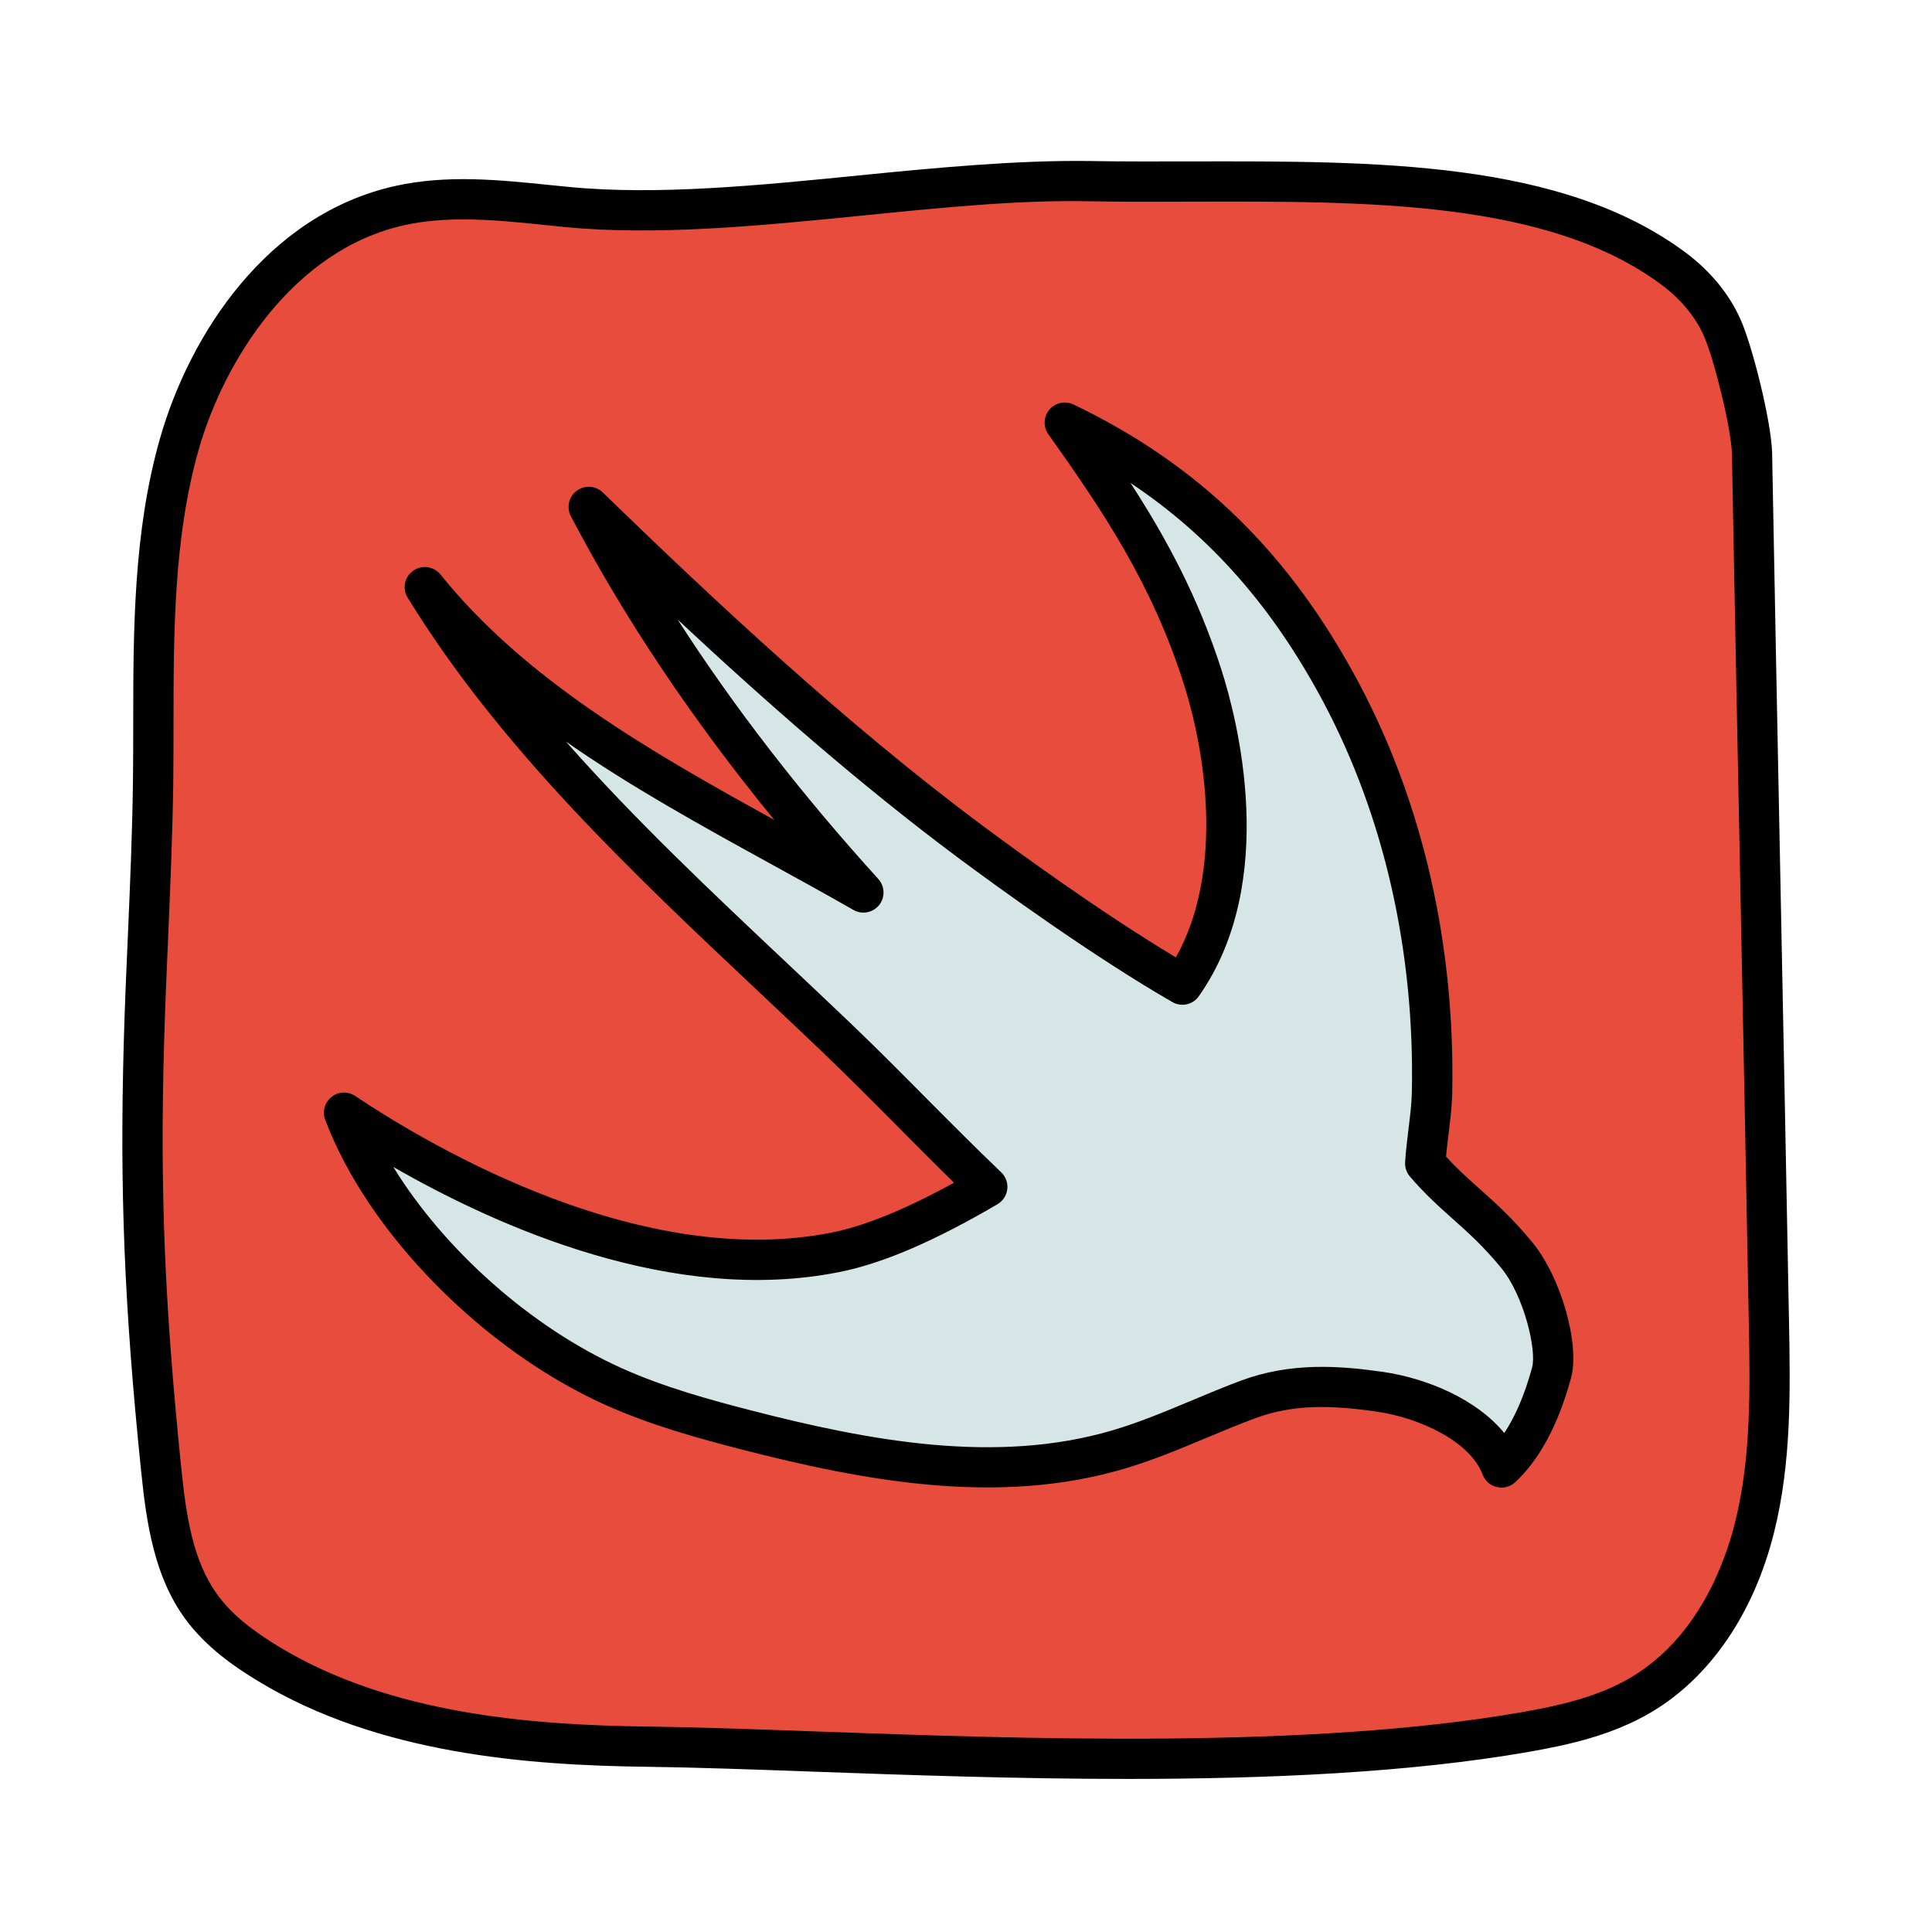
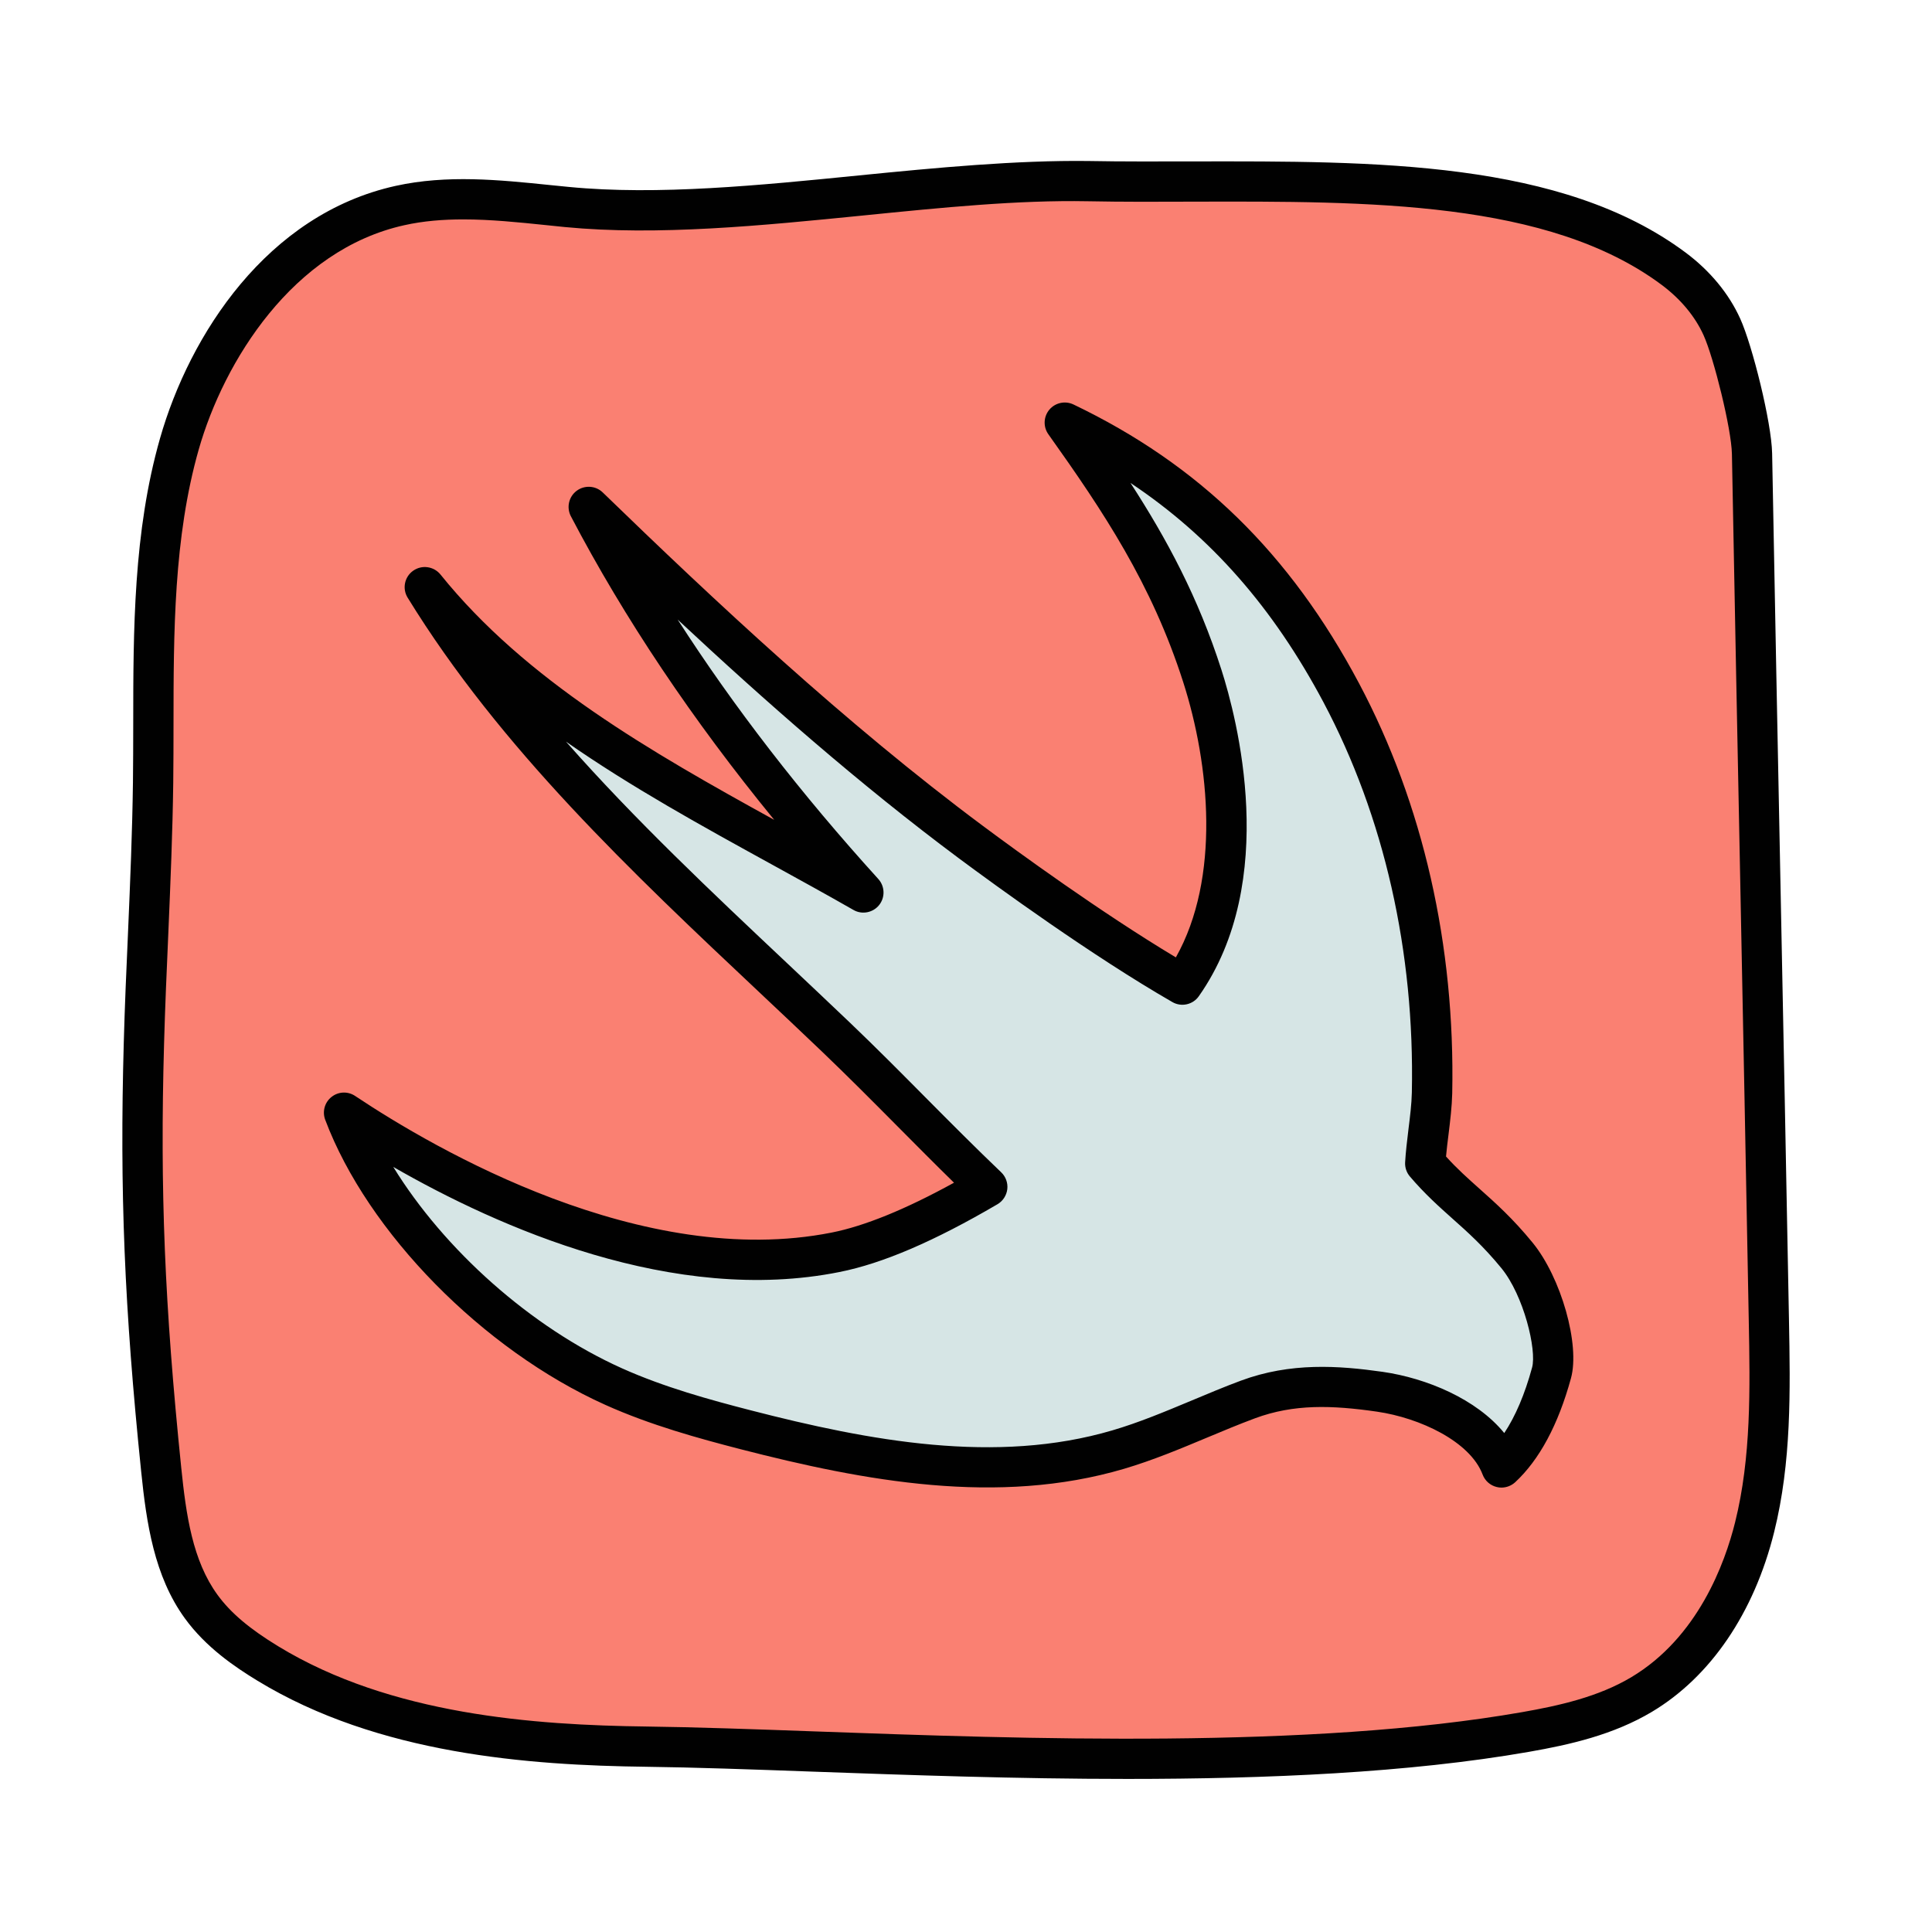
<svg xmlns="http://www.w3.org/2000/svg" viewBox="0,0,256,256" width="480px" height="480px" fill-rule="nonzero">
  <g fill="none" fill-rule="nonzero" stroke="none" stroke-width="1" stroke-linecap="butt" stroke-linejoin="miter" stroke-miterlimit="10" stroke-dasharray="" stroke-dashoffset="0" font-family="none" font-weight="none" font-size="none" text-anchor="none" style="mix-blend-mode: normal">
    <g transform="scale(5.33333,5.33333)">
-       <path d="M16.063,43.396c5.269,0.064 14.96,0.837 21.838,-0.364c1,-0.175 2.01,-0.41 2.882,-0.93c1.475,-0.879 2.396,-2.491 2.811,-4.157c0.416,-1.666 0.386,-3.407 0.354,-5.124c-0.14,-7.516 -0.28,-14.033 -0.419,-21.549c-0.013,-0.685 -0.465,-2.521 -0.747,-3.145c-0.26,-0.576 -0.694,-1.071 -1.2,-1.448c-3.55,-2.646 -9.487,-2.083 -14.55,-2.177c-4.023,-0.074 -8.945,1.032 -12.949,0.642c-1.381,-0.134 -2.789,-0.336 -4.145,-0.036c-2.758,0.61 -4.706,3.205 -5.48,5.922c-0.774,2.717 -0.619,5.596 -0.654,8.421c-0.015,1.253 -0.07,2.505 -0.124,3.757c-0.04,0.902 -0.079,1.807 -0.105,2.712c-0.109,3.869 0.035,6.746 0.43,10.597c0.122,1.189 0.29,2.433 0.993,3.399c0.431,0.593 1.035,1.036 1.661,1.417c2.737,1.666 6.2,2.024 9.404,2.063z" fill="#e74c3c" />
+       <path d="M16.063,43.396c5.269,0.064 14.96,0.837 21.838,-0.364c1,-0.175 2.01,-0.41 2.882,-0.93c1.475,-0.879 2.396,-2.491 2.811,-4.157c0.416,-1.666 0.386,-3.407 0.354,-5.124c-0.14,-7.516 -0.28,-14.033 -0.419,-21.549c-0.013,-0.685 -0.465,-2.521 -0.747,-3.145c-0.26,-0.576 -0.694,-1.071 -1.2,-1.448c-3.55,-2.646 -9.487,-2.083 -14.55,-2.177c-4.023,-0.074 -8.945,1.032 -12.949,0.642c-1.381,-0.134 -2.789,-0.336 -4.145,-0.036c-2.758,0.61 -4.706,3.205 -5.48,5.922c-0.774,2.717 -0.619,5.596 -0.654,8.421c-0.015,1.253 -0.07,2.505 -0.124,3.757c-0.04,0.902 -0.079,1.807 -0.105,2.712c-0.109,3.869 0.035,6.746 0.43,10.597c0.122,1.189 0.29,2.433 0.993,3.399c0.431,0.593 1.035,1.036 1.661,1.417c2.737,1.666 6.2,2.024 9.404,2.063z" fill="#fa8072" />
      <path d="M28.011,44.197c-2.758,0 -5.46,-0.097 -7.781,-0.18c-1.563,-0.057 -2.981,-0.107 -4.173,-0.122c-2.922,-0.036 -6.66,-0.311 -9.657,-2.136c-0.567,-0.345 -1.285,-0.832 -1.806,-1.55c-0.765,-1.051 -0.956,-2.375 -1.086,-3.643c-0.419,-4.083 -0.536,-6.973 -0.433,-10.661c0.025,-0.908 0.064,-1.815 0.105,-2.723c0.056,-1.307 0.107,-2.523 0.123,-3.74c0.006,-0.477 0.006,-0.954 0.007,-1.433c0.001,-2.357 0.003,-4.796 0.666,-7.119c0.733,-2.568 2.655,-5.565 5.854,-6.272c1.278,-0.282 2.575,-0.15 3.829,-0.021l0.472,0.047c2.206,0.215 4.752,-0.04 7.212,-0.286c1.923,-0.192 3.917,-0.38 5.697,-0.358c0.855,0.016 1.734,0.011 2.624,0.01c4.486,-0.006 9.135,-0.031 12.216,2.266c0.607,0.453 1.076,1.021 1.357,1.645c0.3,0.663 0.776,2.571 0.791,3.342c0.069,3.758 0.14,7.266 0.209,10.773c0.07,3.508 0.14,7.017 0.21,10.774c0.032,1.727 0.065,3.512 -0.369,5.255c-0.5,2.009 -1.58,3.596 -3.04,4.467c-0.959,0.571 -2.033,0.814 -3.052,0.992c-2.984,0.522 -6.523,0.673 -9.975,0.673zM11.51,5.451c-0.498,0 -0.989,0.038 -1.464,0.144c-2.772,0.612 -4.484,3.384 -5.108,5.57c-0.624,2.19 -0.626,4.557 -0.627,6.846c-0.001,0.482 -0.001,0.964 -0.007,1.444c-0.016,1.228 -0.068,2.454 -0.12,3.681c-0.044,0.994 -0.083,1.896 -0.108,2.798c-0.103,3.643 0.014,6.496 0.427,10.532c0.121,1.178 0.281,2.306 0.9,3.156c0.325,0.447 0.793,0.844 1.517,1.284c2.79,1.698 6.355,1.955 9.149,1.989v0c1.199,0.015 2.626,0.065 4.196,0.122c5.184,0.187 12.284,0.442 17.55,-0.479c0.924,-0.162 1.893,-0.379 2.712,-0.867c1.658,-0.989 2.329,-2.836 2.581,-3.85c0.403,-1.614 0.371,-3.332 0.34,-4.993c-0.069,-3.759 -0.14,-7.267 -0.209,-10.774c-0.07,-3.508 -0.14,-7.017 -0.21,-10.774c-0.012,-0.628 -0.452,-2.395 -0.703,-2.949c-0.211,-0.469 -0.571,-0.902 -1.043,-1.254c-2.815,-2.097 -7.286,-2.077 -11.616,-2.067c-0.893,0.004 -1.782,0.007 -2.645,-0.01c-1.736,-0.032 -3.6,0.155 -5.58,0.354c-2.511,0.251 -5.104,0.51 -7.409,0.287l-0.476,-0.049c-0.677,-0.07 -1.369,-0.141 -2.047,-0.141z" fill="#010101" />
      <path d="M37.303,36.459c-0.406,-1.079 -1.881,-1.716 -3.022,-1.881c-1.141,-0.165 -2.194,-0.21 -3.274,0.191c-1.081,0.402 -2.119,0.92 -3.225,1.246c-3.005,0.886 -6.233,0.287 -9.266,-0.495c-1.113,-0.287 -2.224,-0.599 -3.272,-1.071c-2.774,-1.248 -5.624,-3.956 -6.696,-6.802c3.439,2.293 8.157,4.272 12.212,3.467c1.253,-0.248 2.669,-0.979 3.771,-1.625c-1.279,-1.222 -2.474,-2.492 -3.754,-3.715c-3.639,-3.476 -7.589,-6.898 -10.223,-11.186c2.761,3.43 7.078,5.399 10.899,7.586c-2.614,-2.878 -5.023,-6.137 -6.827,-9.581c2.989,2.898 6.159,5.844 9.499,8.33c1.54,1.146 3.589,2.582 5.253,3.539c1.476,-2.098 1.278,-5.228 0.494,-7.671c-0.784,-2.443 -1.93,-4.202 -3.417,-6.292c3.097,1.484 5.26,3.682 6.871,6.715c1.611,3.033 2.326,6.505 2.254,9.938c-0.011,0.552 -0.137,1.2 -0.168,1.751c0.744,0.875 1.405,1.22 2.277,2.284c0.641,0.781 1.031,2.297 0.859,2.922c-0.231,0.836 -0.609,1.761 -1.245,2.35z" fill="#d6e5e5" />
      <path d="M37.303,36.959c-0.038,0 -0.077,-0.004 -0.115,-0.014c-0.162,-0.038 -0.294,-0.154 -0.353,-0.311c-0.31,-0.82 -1.556,-1.407 -2.626,-1.562c-1.117,-0.161 -2.061,-0.193 -3.028,0.165c-0.401,0.149 -0.797,0.315 -1.192,0.48c-0.664,0.278 -1.351,0.565 -2.065,0.776c-3.13,0.922 -6.431,0.309 -9.533,-0.49c-1.031,-0.267 -2.226,-0.593 -3.353,-1.1c-3.042,-1.368 -5.903,-4.28 -6.958,-7.082c-0.077,-0.203 -0.014,-0.433 0.156,-0.567c0.17,-0.137 0.409,-0.146 0.589,-0.024c1.996,1.331 7.146,4.324 11.837,3.393c0.818,-0.162 1.839,-0.578 3.04,-1.239c-0.476,-0.466 -0.943,-0.937 -1.41,-1.407c-0.613,-0.618 -1.227,-1.235 -1.861,-1.842c-0.512,-0.489 -1.03,-0.978 -1.55,-1.467c-3.174,-2.988 -6.455,-6.079 -8.753,-9.819c-0.139,-0.225 -0.078,-0.519 0.138,-0.67c0.214,-0.151 0.511,-0.111 0.678,0.095c2.119,2.632 5.231,4.408 8.291,6.095c-2.03,-2.48 -3.725,-5.009 -5.052,-7.543c-0.113,-0.218 -0.053,-0.486 0.145,-0.633c0.196,-0.146 0.471,-0.129 0.646,0.041c2.753,2.669 6.027,5.741 9.45,8.288c0.85,0.633 2.931,2.15 4.79,3.264c1.111,-1.973 0.842,-4.782 0.182,-6.841c-0.782,-2.438 -1.979,-4.23 -3.349,-6.155c-0.133,-0.186 -0.122,-0.438 0.024,-0.612c0.147,-0.174 0.393,-0.227 0.599,-0.129c3.124,1.497 5.379,3.699 7.097,6.932c1.589,2.992 2.389,6.514 2.313,10.184c-0.007,0.321 -0.049,0.673 -0.092,1.021c-0.023,0.186 -0.046,0.369 -0.062,0.547c0.274,0.304 0.544,0.544 0.826,0.796c0.408,0.364 0.83,0.74 1.323,1.342c0.711,0.868 1.185,2.538 0.955,3.372c-0.317,1.156 -0.784,2.025 -1.387,2.584c-0.094,0.085 -0.215,0.132 -0.34,0.132zM9.771,28.992c1.262,2.053 3.413,3.983 5.677,5.001c1.056,0.475 2.201,0.787 3.192,1.043c2.965,0.765 6.107,1.353 9,0.5c0.662,-0.195 1.294,-0.46 1.963,-0.739c0.407,-0.171 0.815,-0.342 1.229,-0.496c1.234,-0.457 2.422,-0.374 3.52,-0.218c1.095,0.158 2.333,0.677 3.021,1.521c0.276,-0.415 0.509,-0.959 0.691,-1.627c0.12,-0.434 -0.206,-1.792 -0.764,-2.472c-0.444,-0.542 -0.836,-0.892 -1.216,-1.23c-0.339,-0.303 -0.689,-0.615 -1.056,-1.046c-0.083,-0.098 -0.126,-0.225 -0.118,-0.353c0.015,-0.257 0.048,-0.533 0.082,-0.813c0.039,-0.314 0.079,-0.632 0.085,-0.921c0.073,-3.499 -0.687,-6.851 -2.195,-9.693c-1.25,-2.352 -2.801,-4.122 -4.795,-5.45c0.901,1.391 1.682,2.841 2.259,4.641c0.378,1.178 1.455,5.244 -0.561,8.11c-0.148,0.213 -0.436,0.275 -0.658,0.146c-2,-1.151 -4.374,-2.881 -5.303,-3.571c-2.454,-1.827 -4.827,-3.914 -6.988,-5.932c1.397,2.173 3.066,4.331 4.985,6.445c0.165,0.182 0.174,0.457 0.02,0.649c-0.154,0.191 -0.427,0.243 -0.638,0.12c-0.666,-0.381 -1.346,-0.755 -2.03,-1.131c-1.729,-0.951 -3.49,-1.92 -5.111,-3.05c1.713,1.943 3.627,3.746 5.503,5.513c0.521,0.492 1.041,0.981 1.556,1.473c0.641,0.612 1.26,1.236 1.879,1.86c0.618,0.622 1.236,1.244 1.875,1.854c0.113,0.108 0.169,0.264 0.151,0.419c-0.019,0.156 -0.109,0.295 -0.244,0.374c-1.572,0.921 -2.856,1.472 -3.926,1.684c-4.119,0.826 -8.472,-1.109 -11.085,-2.611z" fill="#010101" />
    </g>
  </g>
</svg>
